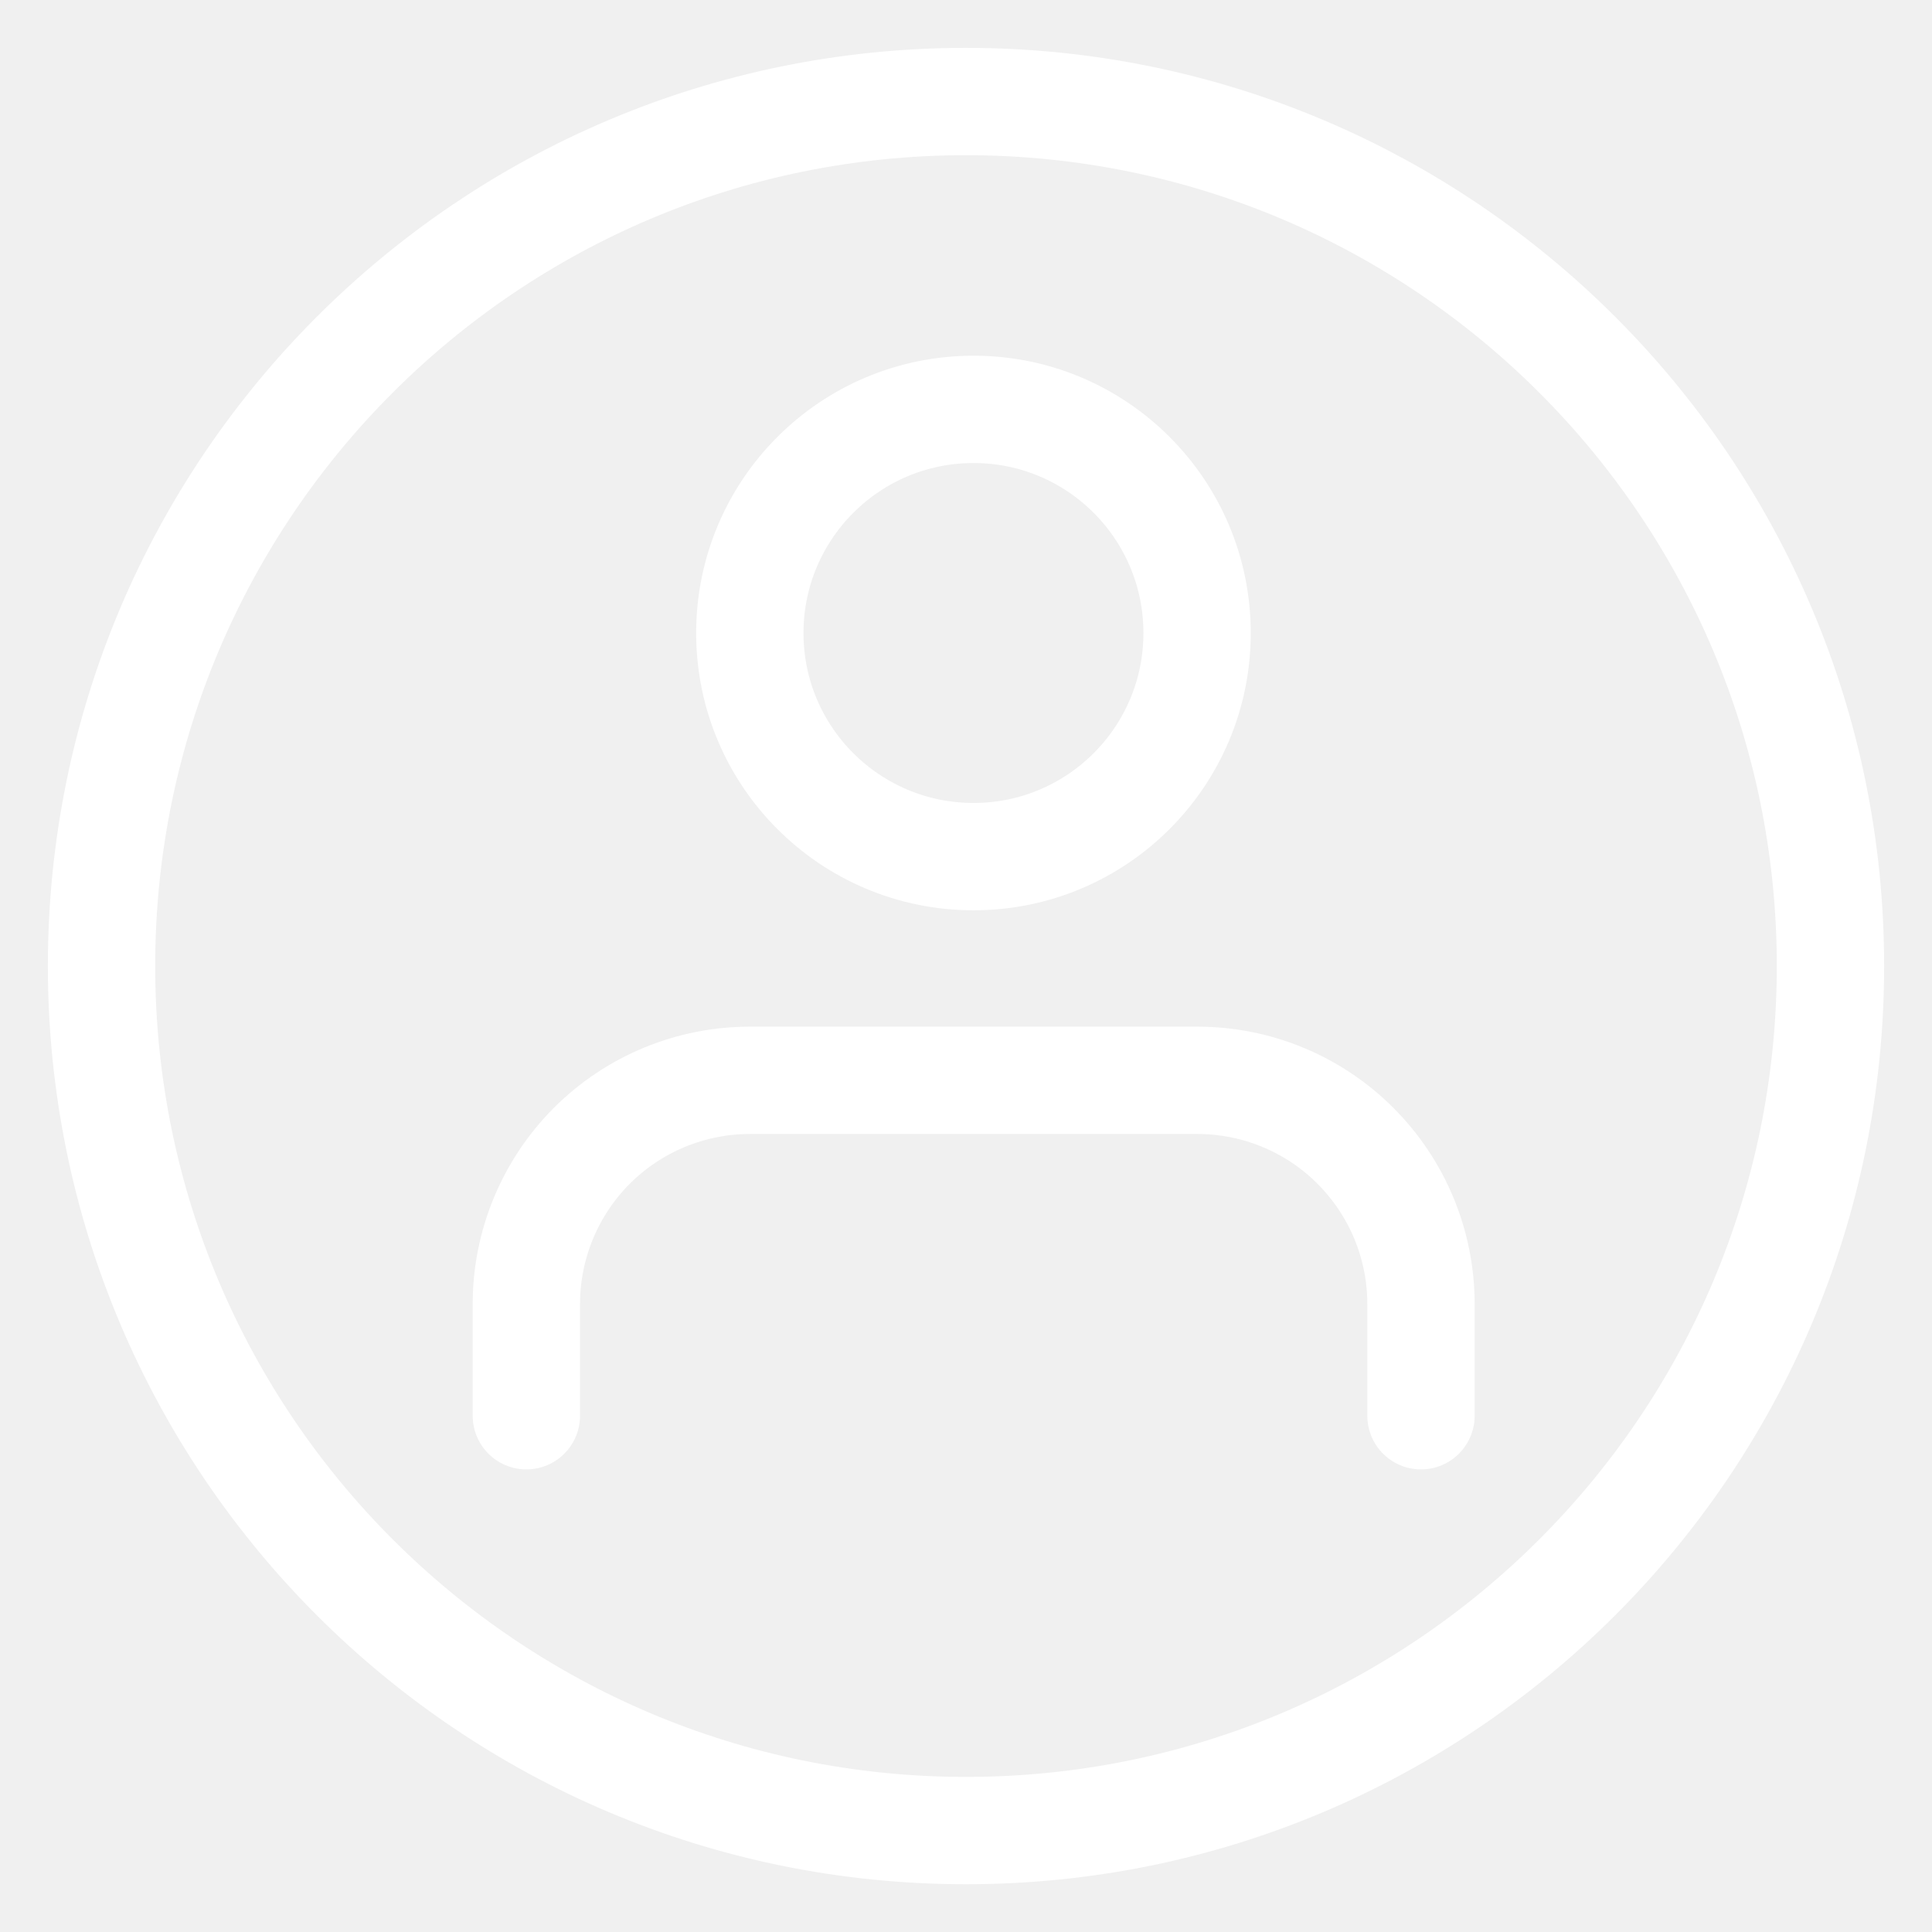
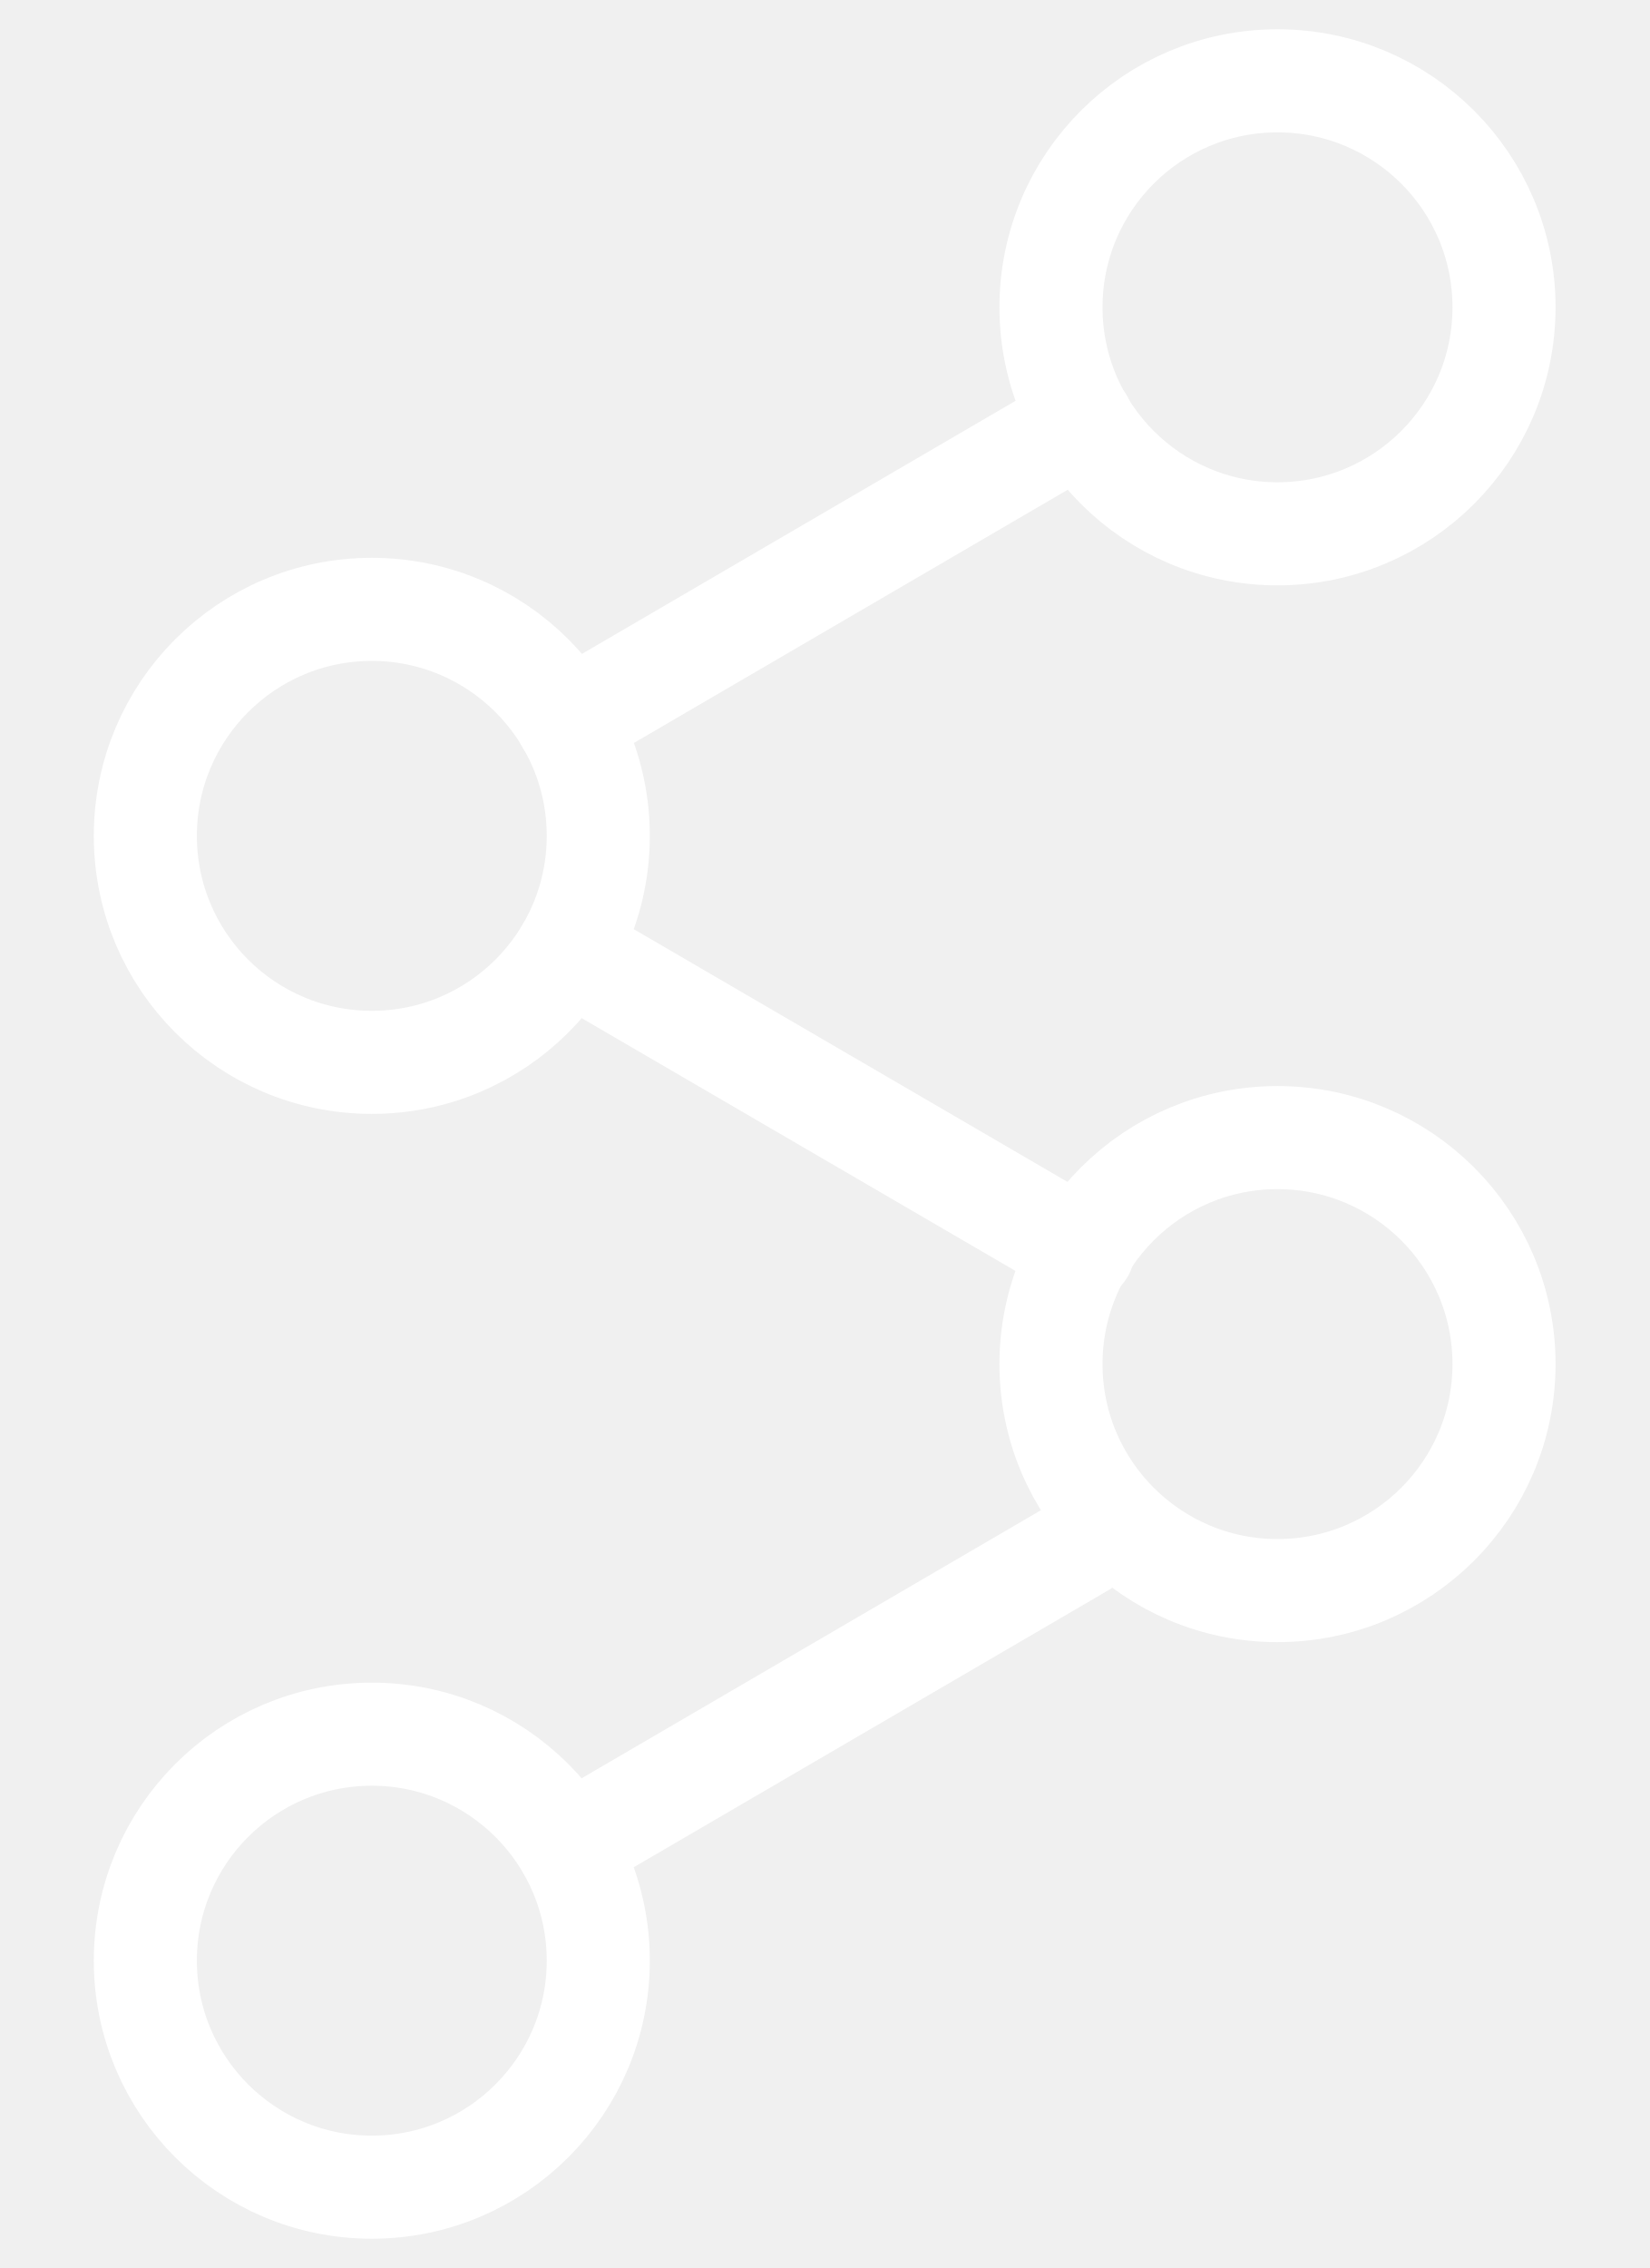
- <svg xmlns="http://www.w3.org/2000/svg" width="18" height="18" viewBox="0 0 18 18" fill="none">
-   <path d="M13.239 13.19V12.149C13.239 11.596 13.019 11.066 12.628 10.675C12.238 10.284 11.707 10.065 11.155 10.065H6.988C6.435 10.065 5.905 10.284 5.514 10.675C5.124 11.066 4.904 11.596 4.904 12.149V13.19" stroke="white" stroke-linecap="round" stroke-linejoin="round" />
-   <path d="M9.07 7.981C10.221 7.981 11.153 7.048 11.153 5.898C11.153 4.747 10.221 3.814 9.07 3.814C7.919 3.814 6.986 4.747 6.986 5.898C6.986 7.048 7.919 7.981 9.07 7.981Z" stroke="white" stroke-linecap="round" stroke-linejoin="round" />
-   <path d="M9 17.055C13.448 17.055 17.054 13.448 17.054 9C17.054 4.552 13.448 0.946 9 0.946C4.552 0.946 0.946 4.552 0.946 9C0.946 13.448 4.552 17.055 9 17.055Z" stroke="white" stroke-linecap="round" stroke-linejoin="round" />
+ <svg xmlns="http://www.w3.org/2000/svg" width="16" height="22" viewBox="0 0 16 22" fill="none">
+   <path d="M12.393 5.178C13.607 5.178 14.591 4.194 14.591 2.981C14.591 1.767 13.607 0.784 12.393 0.784C11.18 0.784 10.196 1.767 10.196 2.981C10.196 4.194 11.18 5.178 12.393 5.178Z" stroke="white" stroke-linecap="round" stroke-linejoin="round" />
+   <path d="M3.607 10.305C4.82 10.305 5.804 9.322 5.804 8.108C5.804 6.895 4.82 5.911 3.607 5.911C2.393 5.911 1.41 6.895 1.41 8.108C1.41 9.322 2.393 10.305 3.607 10.305Z" stroke="white" stroke-linecap="round" stroke-linejoin="round" />
+   <path d="M3.607 21.216C4.82 21.216 5.804 20.232 5.804 19.019C5.804 17.805 4.82 16.822 3.607 16.822C2.393 16.822 1.41 17.805 1.41 19.019C1.41 20.232 2.393 21.216 3.607 21.216Z" stroke="white" stroke-linecap="round" stroke-linejoin="round" />
+   <path d="M12.393 15.429C13.607 15.429 14.591 14.445 14.591 13.232C14.591 12.018 13.607 11.035 12.393 11.035C11.18 11.035 10.196 12.018 10.196 13.232C10.196 14.445 11.18 15.429 12.393 15.429Z" stroke="white" stroke-linecap="round" stroke-linejoin="round" />
+   <path d="M5.505 9.217L10.508 12.132" stroke="white" stroke-linecap="round" stroke-linejoin="round" />
+   <path d="M10.5 4.089L5.505 7.004" stroke="white" stroke-linecap="round" stroke-linejoin="round" />
+   <path d="M10.5 14.994L5.505 17.909" stroke="white" stroke-linecap="round" stroke-linejoin="round" />
</svg>
